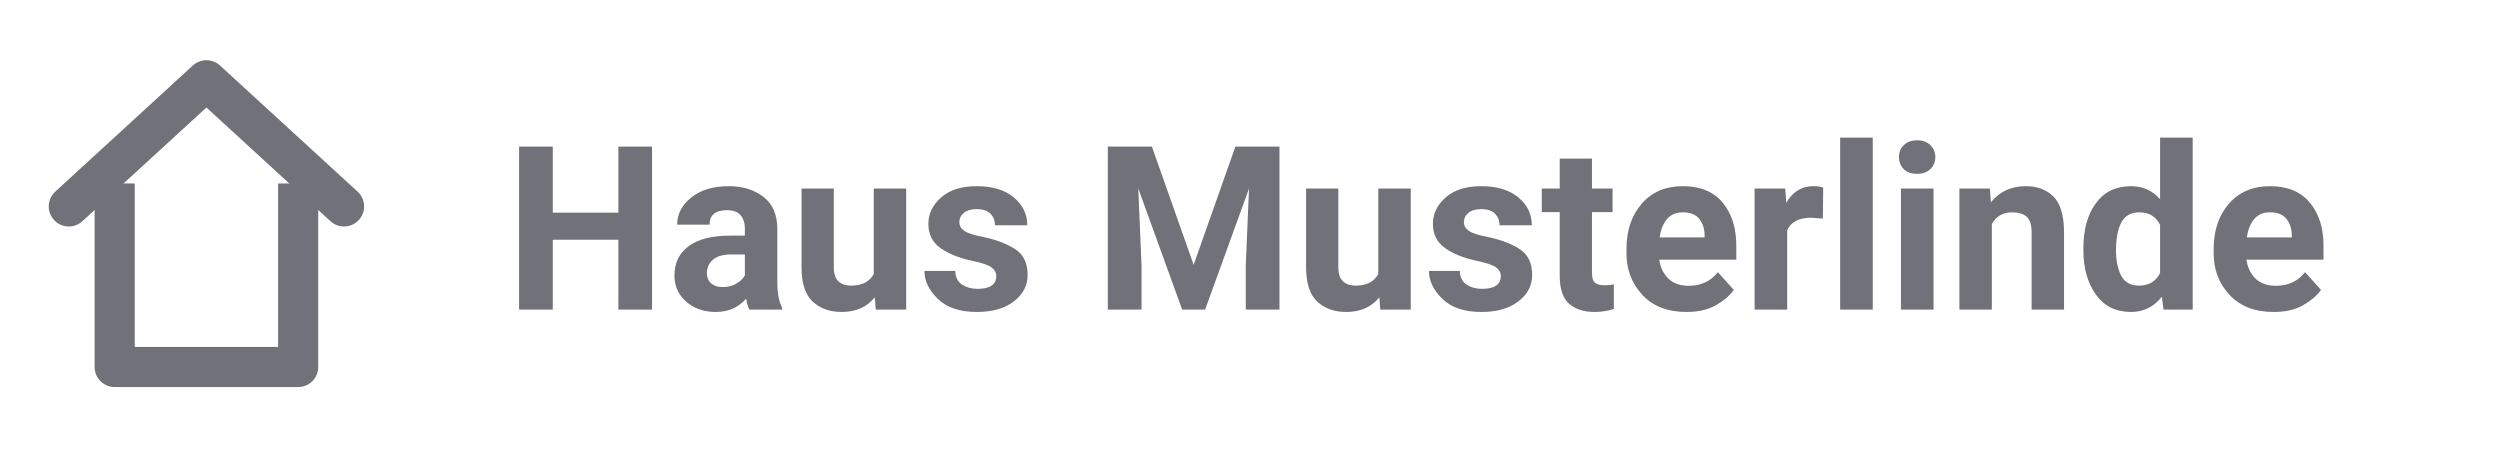
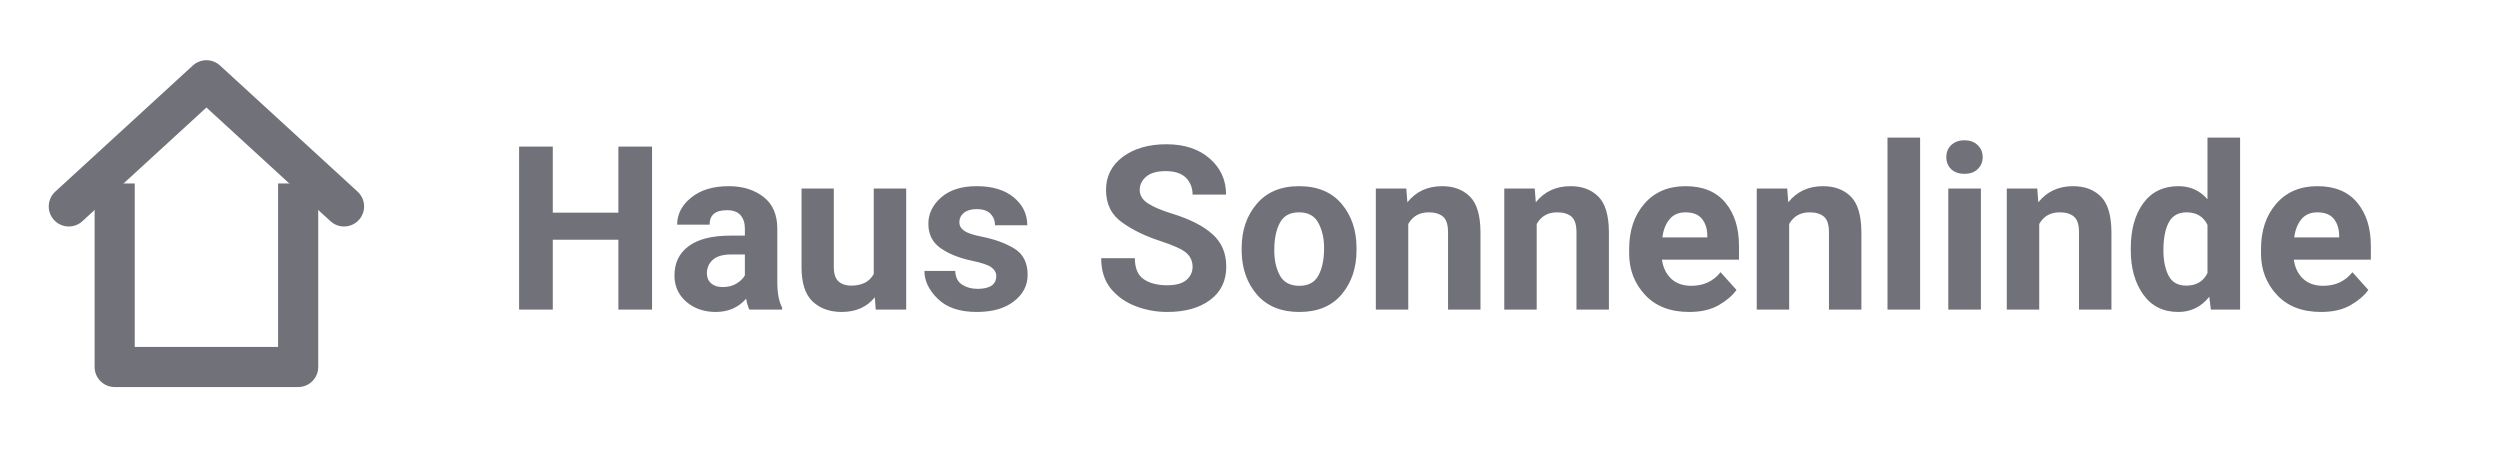
- <svg xmlns="http://www.w3.org/2000/svg" width="218" height="40" viewBox="0 0 218 40" role="img" aria-label="Haus Musterlinde">
+ <svg xmlns="http://www.w3.org/2000/svg" width="218" height="40" viewBox="0 0 218 40" role="img" aria-label="Haus Sonnenlinde">
  <path d="M6 18 18 7l12 11" fill="none" stroke="#71717a" stroke-width="3.5" stroke-linecap="round" stroke-linejoin="round" />
  <path d="M10 16v16h16V16" fill="none" stroke="#71717a" stroke-width="3.5" stroke-linejoin="round" />
-   <text x="44" y="27" fill="#71717a" font-family="ui-sans-serif, system-ui, -apple-system, 'Segoe UI', Roboto, Arial, sans-serif" font-size="20" font-weight="700" textLength="170" lengthAdjust="spacingAndGlyphs">Haus Musterlinde</text>
+   <text x="44" y="27" fill="#71717a" font-family="ui-sans-serif, system-ui, -apple-system, 'Segoe UI', Roboto, Arial, sans-serif" font-size="20" font-weight="700" textLength="170" lengthAdjust="spacingAndGlyphs">Haus Sonnenlinde</text>
</svg>
